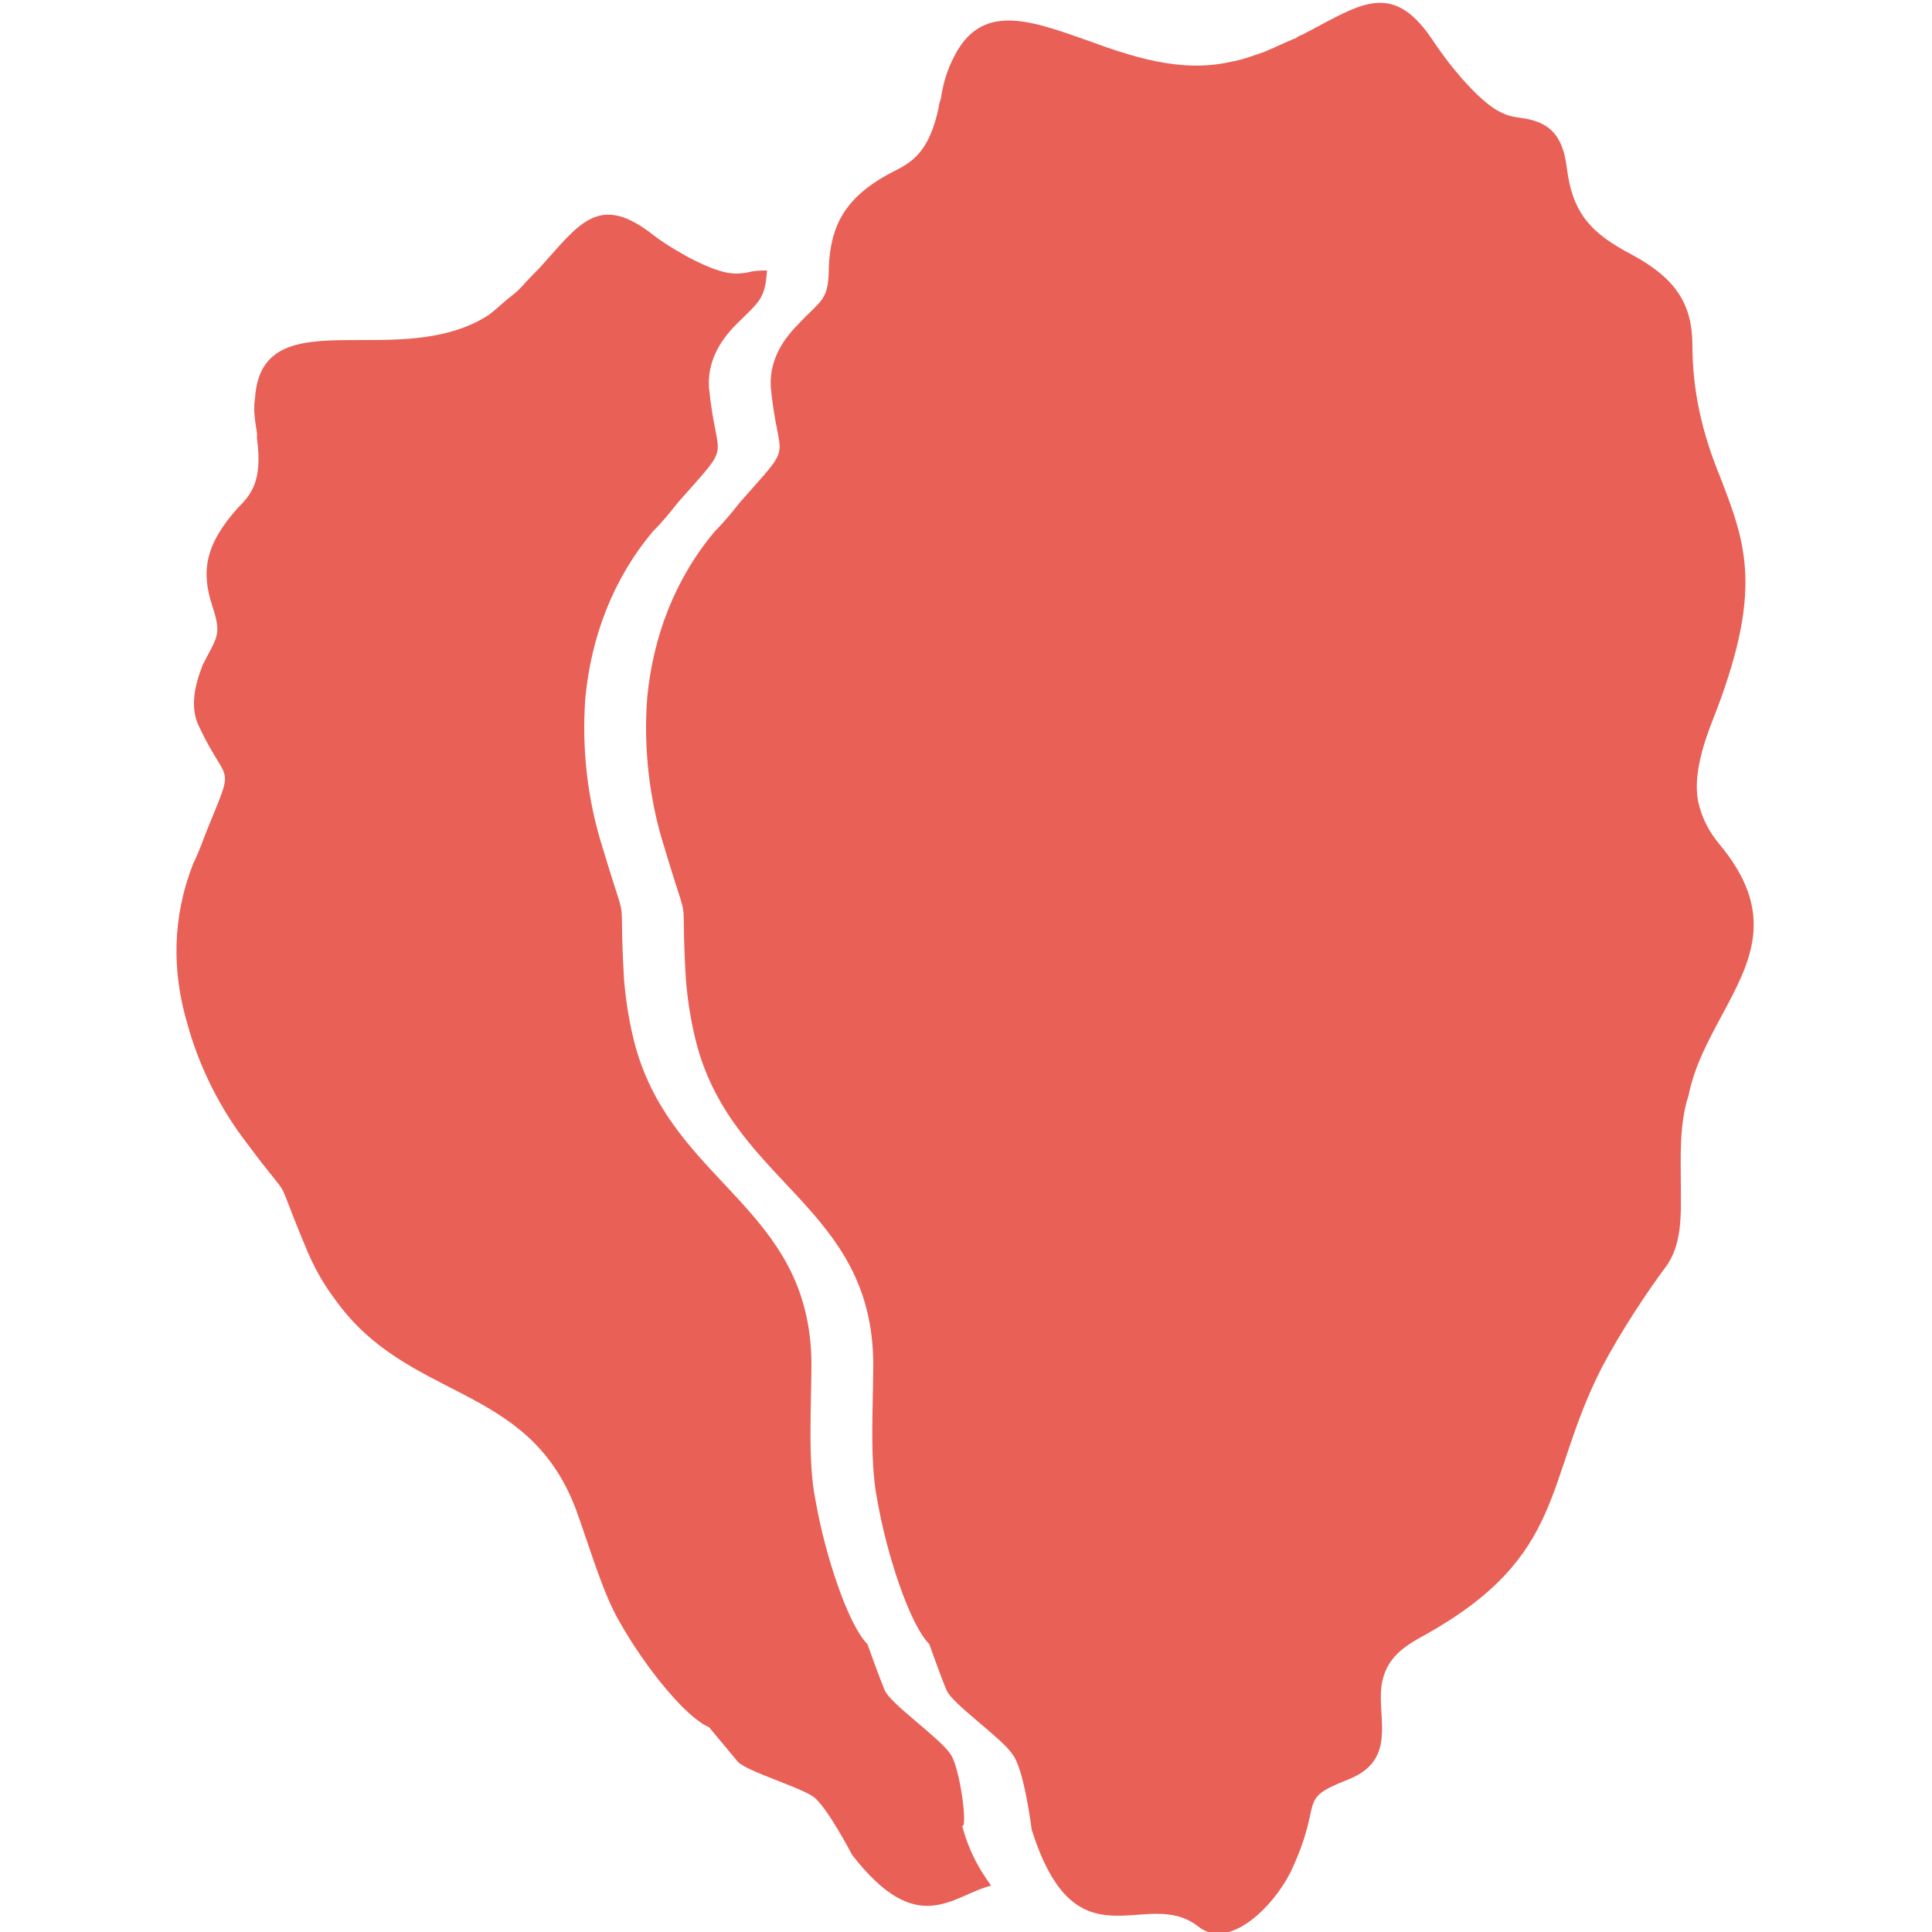
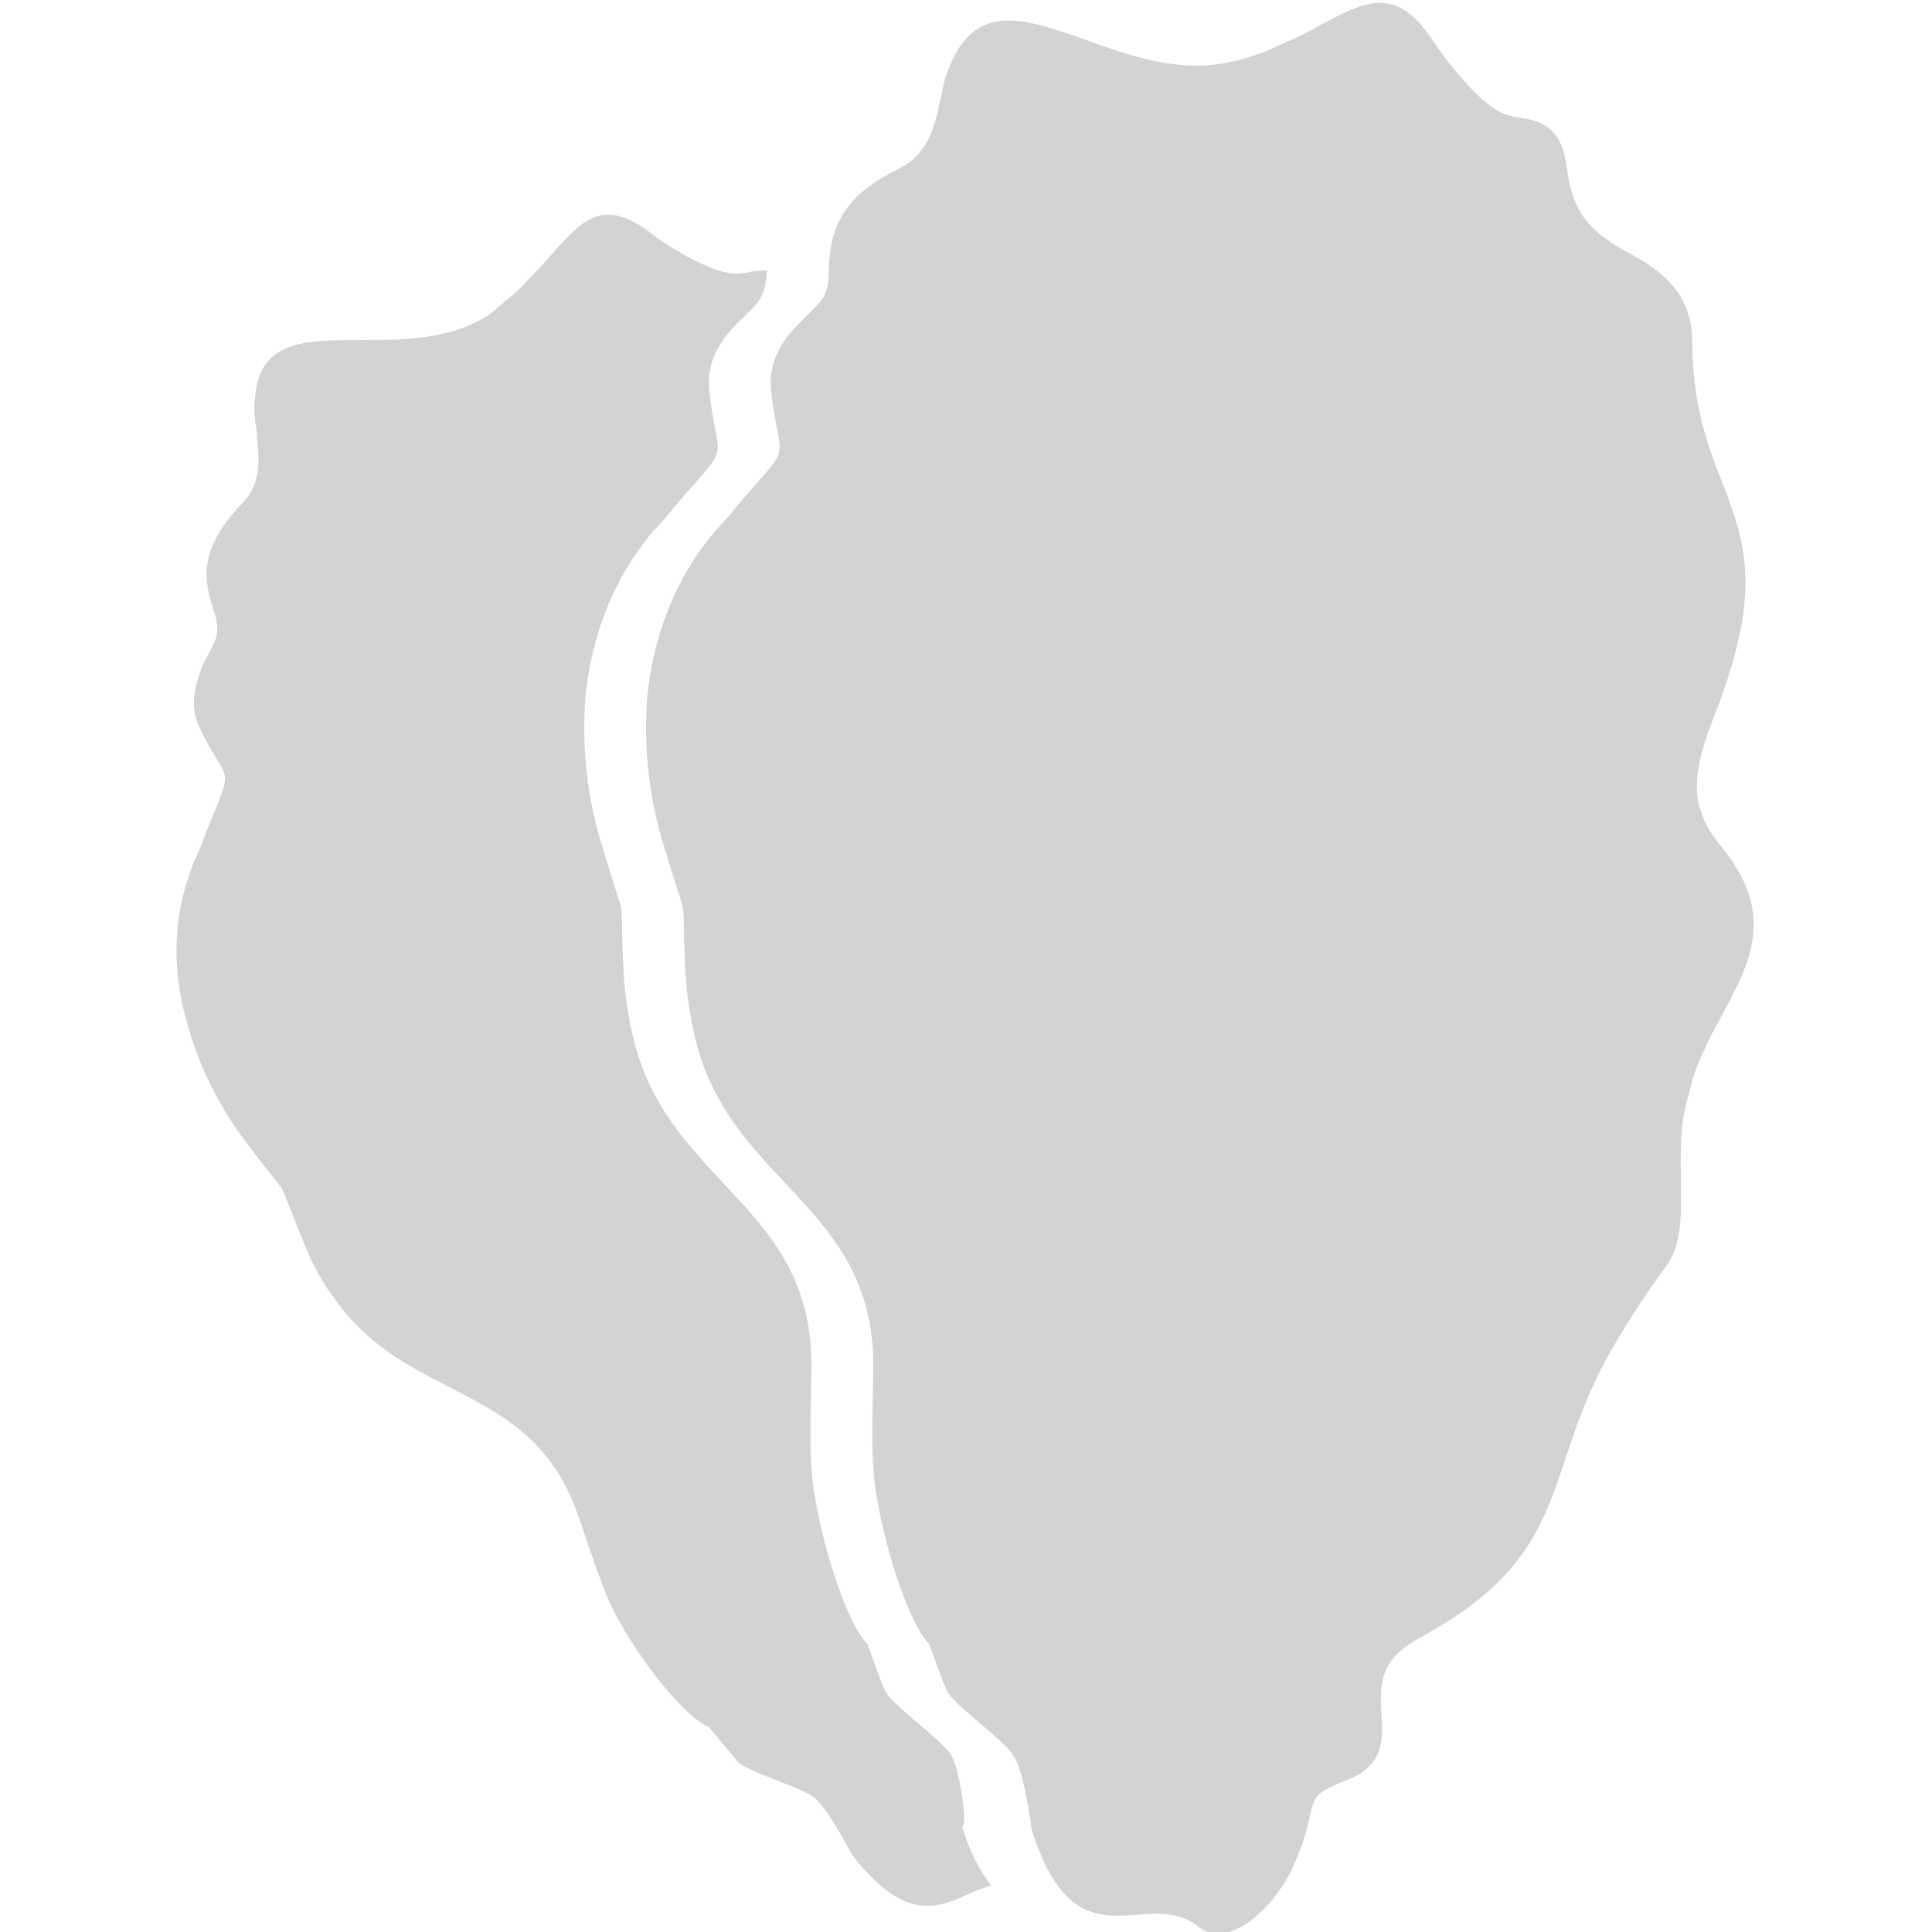
- <svg xmlns="http://www.w3.org/2000/svg" version="1.1" id="Layer_1" x="0px" y="0px" viewBox="0 0 100 100" enable-background="new 0 0 100 100" xml:space="preserve">
-   <path fill-rule="evenodd" clip-rule="evenodd" fill="#E96057" d="M52.4,90.8c-0.5-0.8-3.1-2.6-3.4-3.3c-0.3-0.7-0.9-2.4-0.9-2.4  c-1-1-2.2-4.6-2.7-7.5c-0.4-2-0.2-4.8-0.2-7.1c-0.1-8-7.1-9.2-9.1-16.3c-0.3-1.1-0.5-2.3-0.6-3.5c-0.3-5.2,0.3-2.1-1.1-6.8  c-0.8-2.5-1.1-5.2-0.9-7.8c0.3-3.1,1.4-6.1,3.5-8.6c0.5-0.5,0.9-1,1.3-1.5c2.9-3.3,2-1.9,1.6-5.9c-0.1-1.3,0.5-2.4,1.4-3.3  c1.2-1.3,1.6-1.2,1.6-3c0.1-2.1,0.8-3.6,3.3-4.9c1-0.5,1.9-1,2.4-3.4c0-0.1,0-0.1,0.1-0.4c0.1-0.7,0.3-1.4,0.6-2c1.4-3,3.9-2.1,7-1  c2.2,0.8,4.8,1.7,7.4,1.1c0.6-0.1,1.1-0.3,1.7-0.5c0.5-0.2,1.1-0.5,1.6-0.7c0.1,0,0.1-0.1,0.4-0.2c2.9-1.5,4.6-2.9,6.7,0.2  c0.4,0.6,0.9,1.3,1.6,2.1c1.6,1.8,2.3,1.9,3,2c1.6,0.2,2.2,1,2.4,2.6c0.3,2.4,1.3,3.4,3.4,4.5c2.2,1.2,3.1,2.5,3.1,4.7  c0,2.3,0.5,4.5,1.4,6.7c1.4,3.6,2.3,6-0.4,12.8c-0.7,1.8-0.9,3.1-0.7,4.1c0.2,0.9,0.6,1.6,1.1,2.2c3,3.6,1.6,6.1,0.1,8.9  c-0.7,1.3-1.4,2.6-1.7,4.1C86.9,58.2,87,60,87,61.4c0,1.4,0.1,3-0.8,4.2c-0.9,1.2-2.3,3.3-3.3,5.2c-3,5.9-1.8,9.7-9.1,13.8  c-1.1,0.6-2.1,1.2-2.3,2.7c-0.2,1.7,0.8,3.8-1.7,4.8c-2.8,1.1-1.2,1-3,4.8c-0.9,1.8-3.2,4.1-4.8,2.8c-2.7-2.1-6.3,2.3-8.6-5  C53.4,94.7,53,91.5,52.4,90.8z" />
-   <path fill-rule="evenodd" clip-rule="evenodd" fill="#E96057" d="M49.2,90.8c-0.5-0.8-3.1-2.6-3.4-3.3c-0.3-0.7-0.9-2.4-0.9-2.4  c-1-1-2.2-4.6-2.7-7.5c-0.4-2-0.2-4.8-0.2-7.1c-0.1-8-7.1-9.2-9.1-16.3c-0.3-1.1-0.5-2.3-0.6-3.5c-0.3-5.2,0.3-2.1-1.1-6.8  c-0.8-2.5-1.1-5.2-0.9-7.8c0.3-3.1,1.4-6.1,3.5-8.6c0.5-0.5,0.9-1,1.3-1.5c2.9-3.3,2-1.9,1.6-5.9c-0.1-1.3,0.5-2.4,1.4-3.3  c1.2-1.2,1.5-1.3,1.6-2.8c-0.3,0-0.6,0-1,0.1c-0.6,0.1-1.2,0.2-3.1-0.8c-0.9-0.5-1.5-0.9-2-1.3c-2.7-2-3.7-0.3-5.7,1.9  c-0.2,0.2-0.2,0.2-0.3,0.3c-0.4,0.4-0.7,0.8-1.1,1.1c-0.4,0.3-0.8,0.7-1.2,1c-2,1.3-4.5,1.3-6.6,1.3c-2.9,0-5.3,0-5.5,3  c-0.1,0.6,0,1.2,0.1,1.8c0,0.2,0,0.2,0,0.3c0.3,2.2-0.3,2.9-1,3.6c-1.7,1.9-1.9,3.3-1.3,5.1c0.5,1.5,0.2,1.6-0.5,3  c-0.4,1-0.7,2.2-0.2,3.2c1.5,3.2,1.9,1.7,0.4,5.4c-0.2,0.5-0.4,1.1-0.7,1.7c-1.1,2.8-1.1,5.6-0.3,8.3c0.6,2.2,1.7,4.4,3.1,6.2  c2.6,3.5,1.2,1,3,5.3c0.4,1,0.9,1.9,1.5,2.7c3.8,5.4,10,4.3,12.5,10.9c0.7,1.9,1.4,4.4,2.3,5.9c1.3,2.3,3.4,4.9,4.6,5.4  c0,0,1,1.2,1.5,1.8c0.5,0.5,3.2,1.3,3.9,1.8c0.7,0.5,2,3,2,3c3.4,4.4,5.2,2.1,7.2,1.6c-0.5-0.7-1.1-1.6-1.5-3.1  C50.1,94.7,49.7,91.5,49.2,90.8z" />
+ <svg xmlns="http://www.w3.org/2000/svg" version="1.1" id="Layer_1" x="0px" y="0px" width="320px" height="320px" viewBox="0 0 320 320" enable-background="new 0 0 320 320" xml:space="preserve">
+   <path fill="#D1D3D4" d="M167.68,290.561c-1.6-2.561-9.92-8.32-10.88-10.561s-2.88-7.68-2.88-7.68c-3.2-3.2-7.04-14.721-8.64-24  c-1.28-6.4-0.64-15.36-0.64-22.721c-0.32-25.6-22.72-29.439-29.12-52.16c-0.96-3.52-1.6-7.359-1.92-11.199  c-0.96-16.64,0.96-6.72-3.52-21.76c-2.56-8-3.52-16.64-2.88-24.96c0.96-9.92,4.48-19.52,11.2-27.52c1.6-1.6,2.88-3.2,4.16-4.8  c9.28-10.56,6.4-6.08,5.12-18.88c-0.32-4.16,1.6-7.68,4.48-10.56c3.84-4.16,5.12-3.84,5.12-9.6c0.32-6.72,2.56-11.52,10.56-15.68  c3.2-1.6,6.08-3.2,7.68-10.88c0-0.32,0-0.32,0.32-1.28c0.32-2.24,0.96-4.48,1.92-6.4c4.48-9.6,12.48-6.72,22.4-3.2  c7.04,2.56,15.359,5.44,23.68,3.52c1.92-0.32,3.52-0.96,5.439-1.6C210.88,8,212.8,7.04,214.4,6.4c0.319,0,0.319-0.32,1.279-0.64  c9.28-4.8,14.721-9.28,21.44,0.64c1.28,1.92,2.88,4.16,5.12,6.72c5.119,5.76,7.359,6.08,9.6,6.4c5.12,0.64,7.04,3.2,7.68,8.32  c0.961,7.68,4.16,10.88,10.881,14.4c7.039,3.84,9.92,8,9.92,15.04c0,7.36,1.6,14.4,4.479,21.44c4.479,11.52,7.36,19.2-1.28,40.96  c-2.24,5.76-2.879,9.92-2.24,13.12c0.641,2.88,1.921,5.12,3.521,7.04c9.601,11.52,5.12,19.52,0.32,28.48  c-2.24,4.16-4.479,8.32-5.44,13.119c-1.6,4.801-1.279,10.561-1.279,15.041c0,4.479,0.32,9.6-2.561,13.439  c-2.88,3.84-7.359,10.561-10.561,16.641c-9.6,18.879-5.76,31.039-29.119,44.16c-3.52,1.92-6.721,3.84-7.36,8.639  c-0.64,5.44,2.56,12.16-5.44,15.361c-8.959,3.52-3.84,3.199-9.6,15.359c-2.88,5.76-10.24,13.12-15.359,8.96  c-8.641-6.72-20.16,7.36-27.521-16C170.88,303.04,169.6,292.8,167.68,290.561z" />
+   <path fill="#D1D3D4" d="M157.44,290.561c-1.6-2.561-9.92-8.32-10.88-10.561s-2.88-7.68-2.88-7.68c-3.2-3.2-7.04-14.721-8.64-24  c-1.28-6.4-0.64-15.36-0.64-22.721c-0.32-25.6-22.72-29.439-29.12-52.16c-0.96-3.52-1.6-7.359-1.92-11.199  c-0.96-16.64,0.96-6.72-3.52-21.76c-2.56-8-3.52-16.64-2.88-24.96c0.96-9.92,4.48-19.52,11.2-27.52c1.6-1.6,2.88-3.2,4.16-4.8  c9.28-10.56,6.4-6.08,5.12-18.88c-0.32-4.16,1.6-7.68,4.48-10.56c3.84-3.84,4.8-4.16,5.12-8.96c-0.96,0-1.92,0-3.2,0.32  c-1.92,0.32-3.84,0.64-9.92-2.56c-2.88-1.6-4.8-2.88-6.4-4.16c-8.64-6.4-11.84-0.96-18.24,6.08c-0.64,0.64-0.64,0.64-0.96,0.96  c-1.28,1.28-2.24,2.56-3.52,3.52c-1.28,0.96-2.56,2.24-3.84,3.2c-6.4,4.16-14.4,4.16-21.12,4.16c-9.28,0-16.96,0-17.6,9.6  c-0.32,1.92,0,3.84,0.32,5.76c0,0.64,0,0.64,0,0.96c0.96,7.04-0.96,9.28-3.2,11.52c-5.44,6.08-6.08,10.56-4.16,16.32  c1.6,4.8,0.64,5.12-1.6,9.6c-1.28,3.2-2.24,7.04-0.64,10.24c4.8,10.24,6.08,5.44,1.28,17.28c-0.64,1.6-1.28,3.52-2.24,5.44  c-3.52,8.96-3.52,17.92-0.96,26.56c1.92,7.041,5.44,14.08,9.92,19.84c8.32,11.201,3.84,3.201,9.6,16.961  c1.28,3.199,2.88,6.08,4.8,8.64c12.16,17.28,32,13.76,40,34.88c2.24,6.08,4.48,14.08,7.36,18.88c4.16,7.36,10.88,15.681,14.72,17.28  c0,0,3.2,3.84,4.8,5.76c1.6,1.6,10.24,4.16,12.48,5.76c2.24,1.601,6.4,9.601,6.4,9.601c10.88,14.08,16.64,6.72,23.04,5.12  c-1.6-2.24-3.52-5.12-4.8-9.92C160.32,303.04,159.04,292.8,157.44,290.561z" />
</svg>
